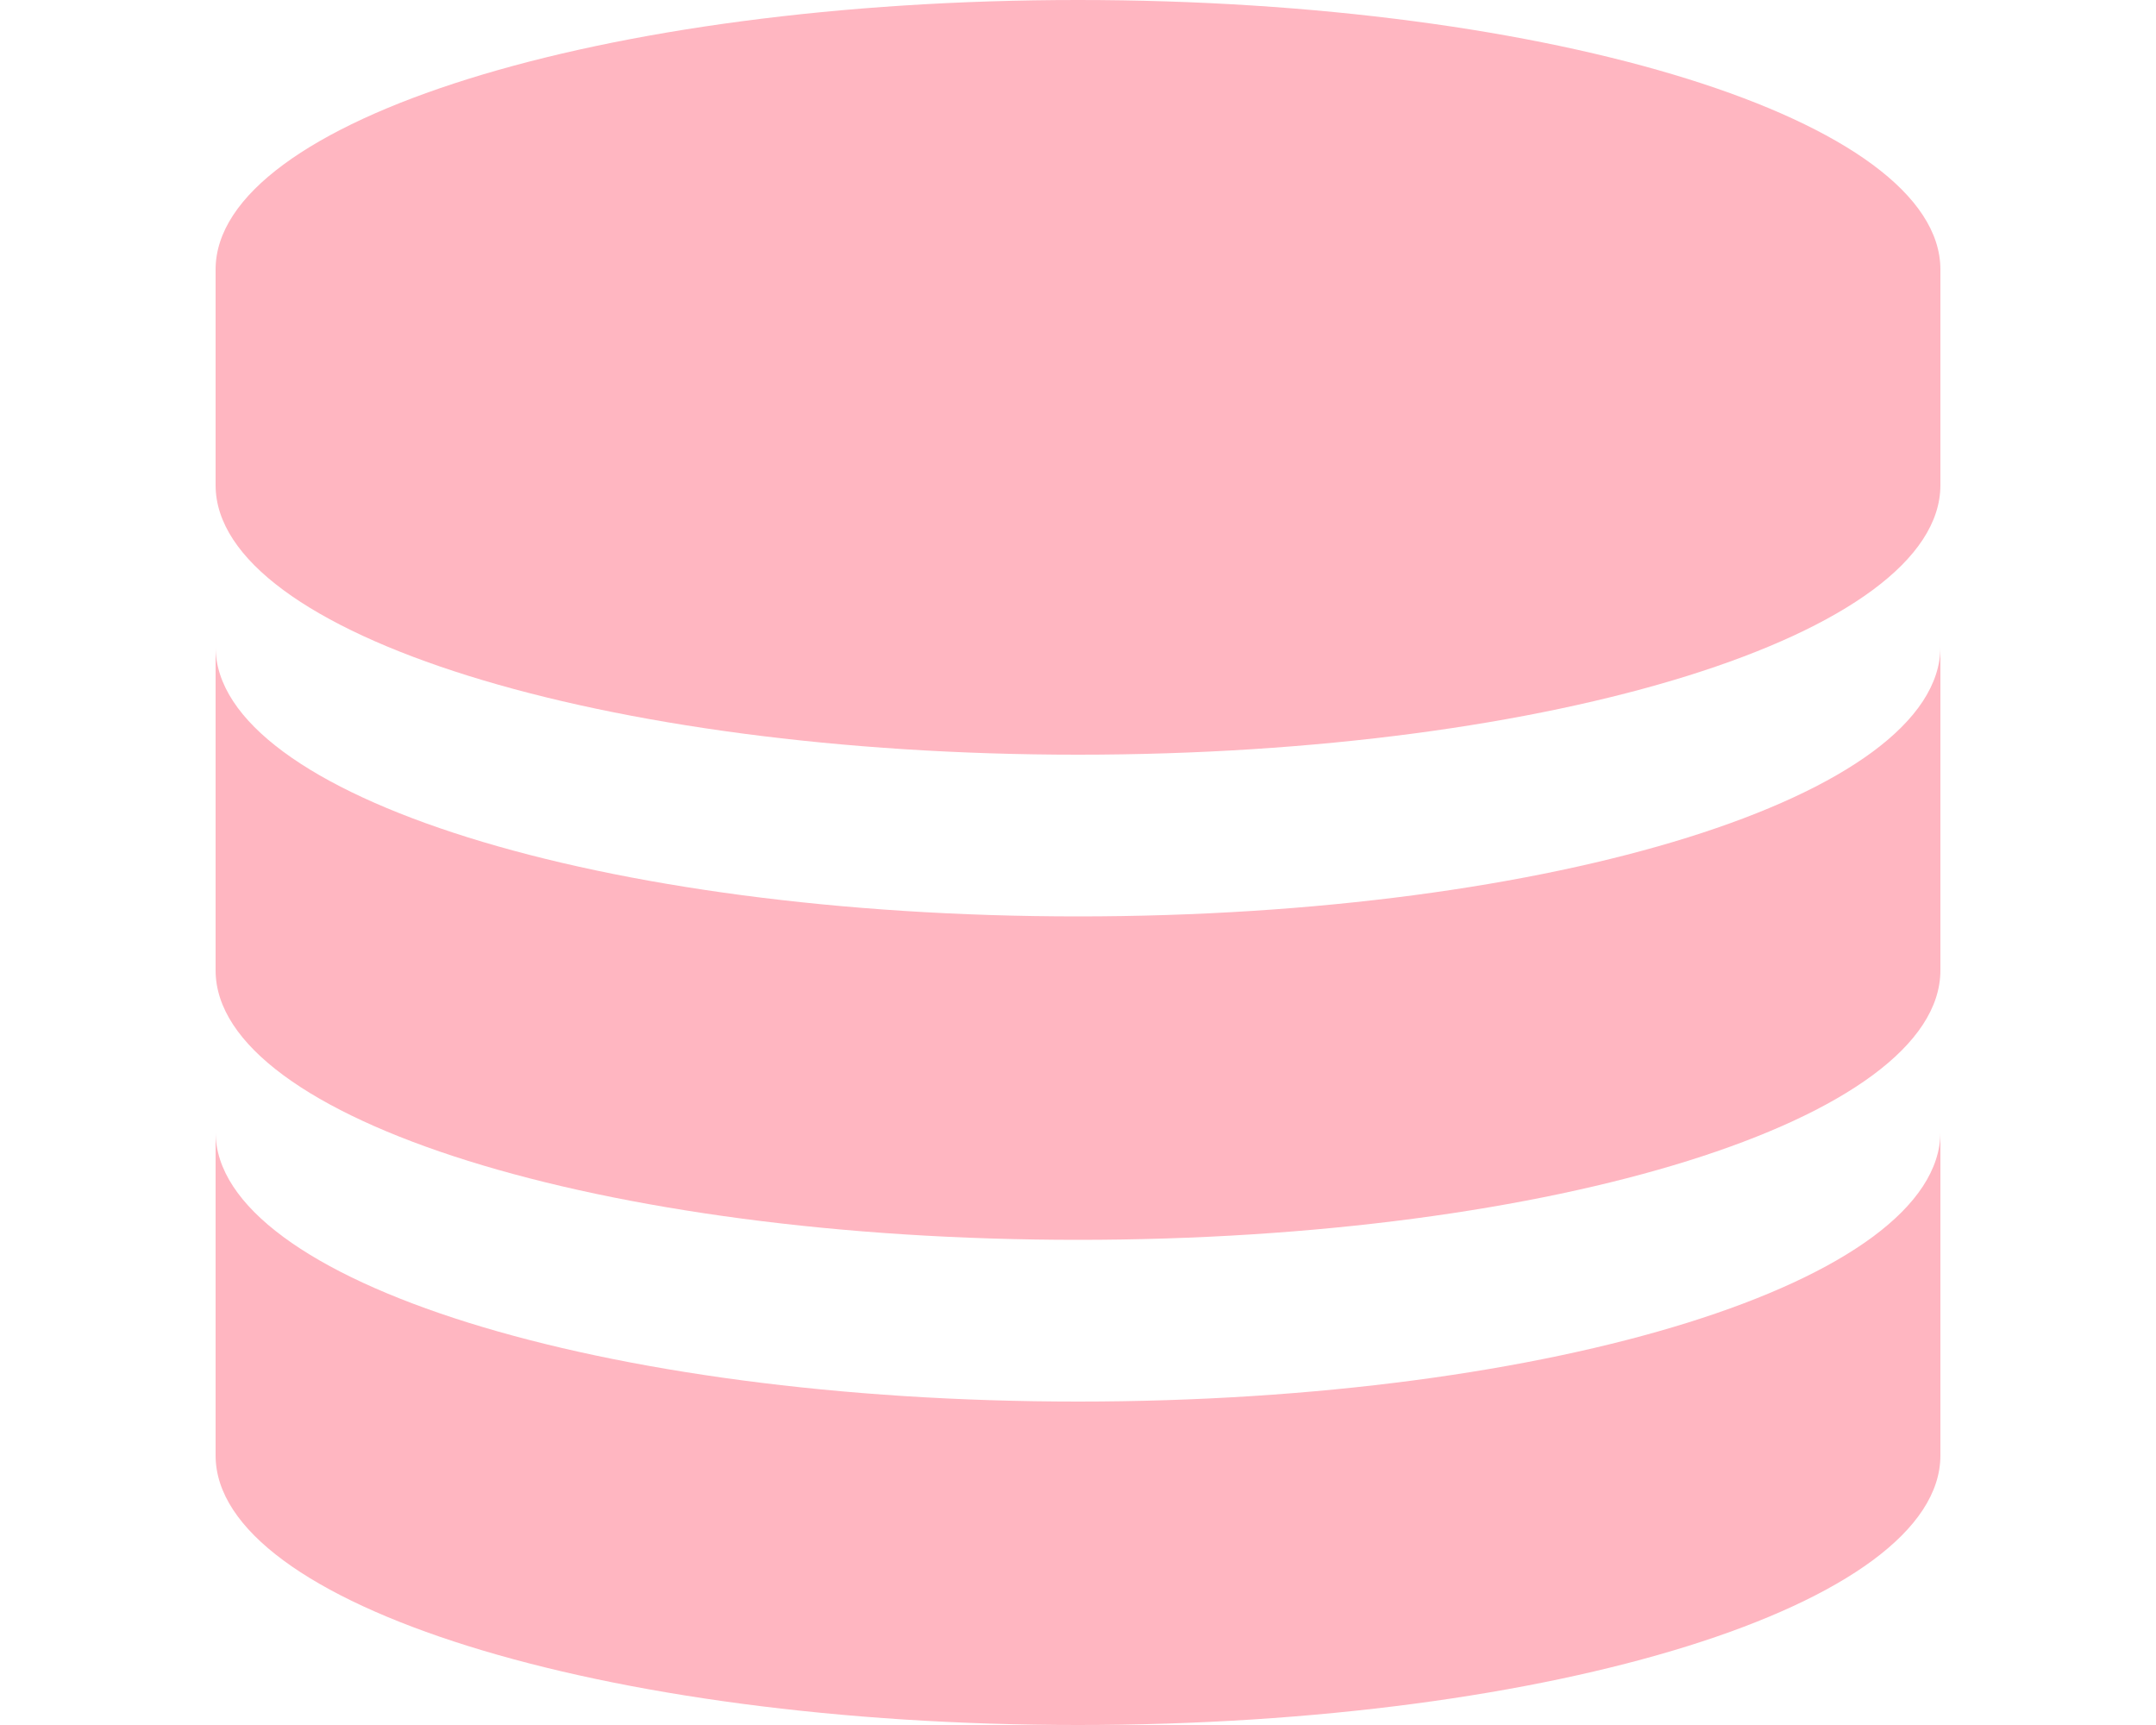
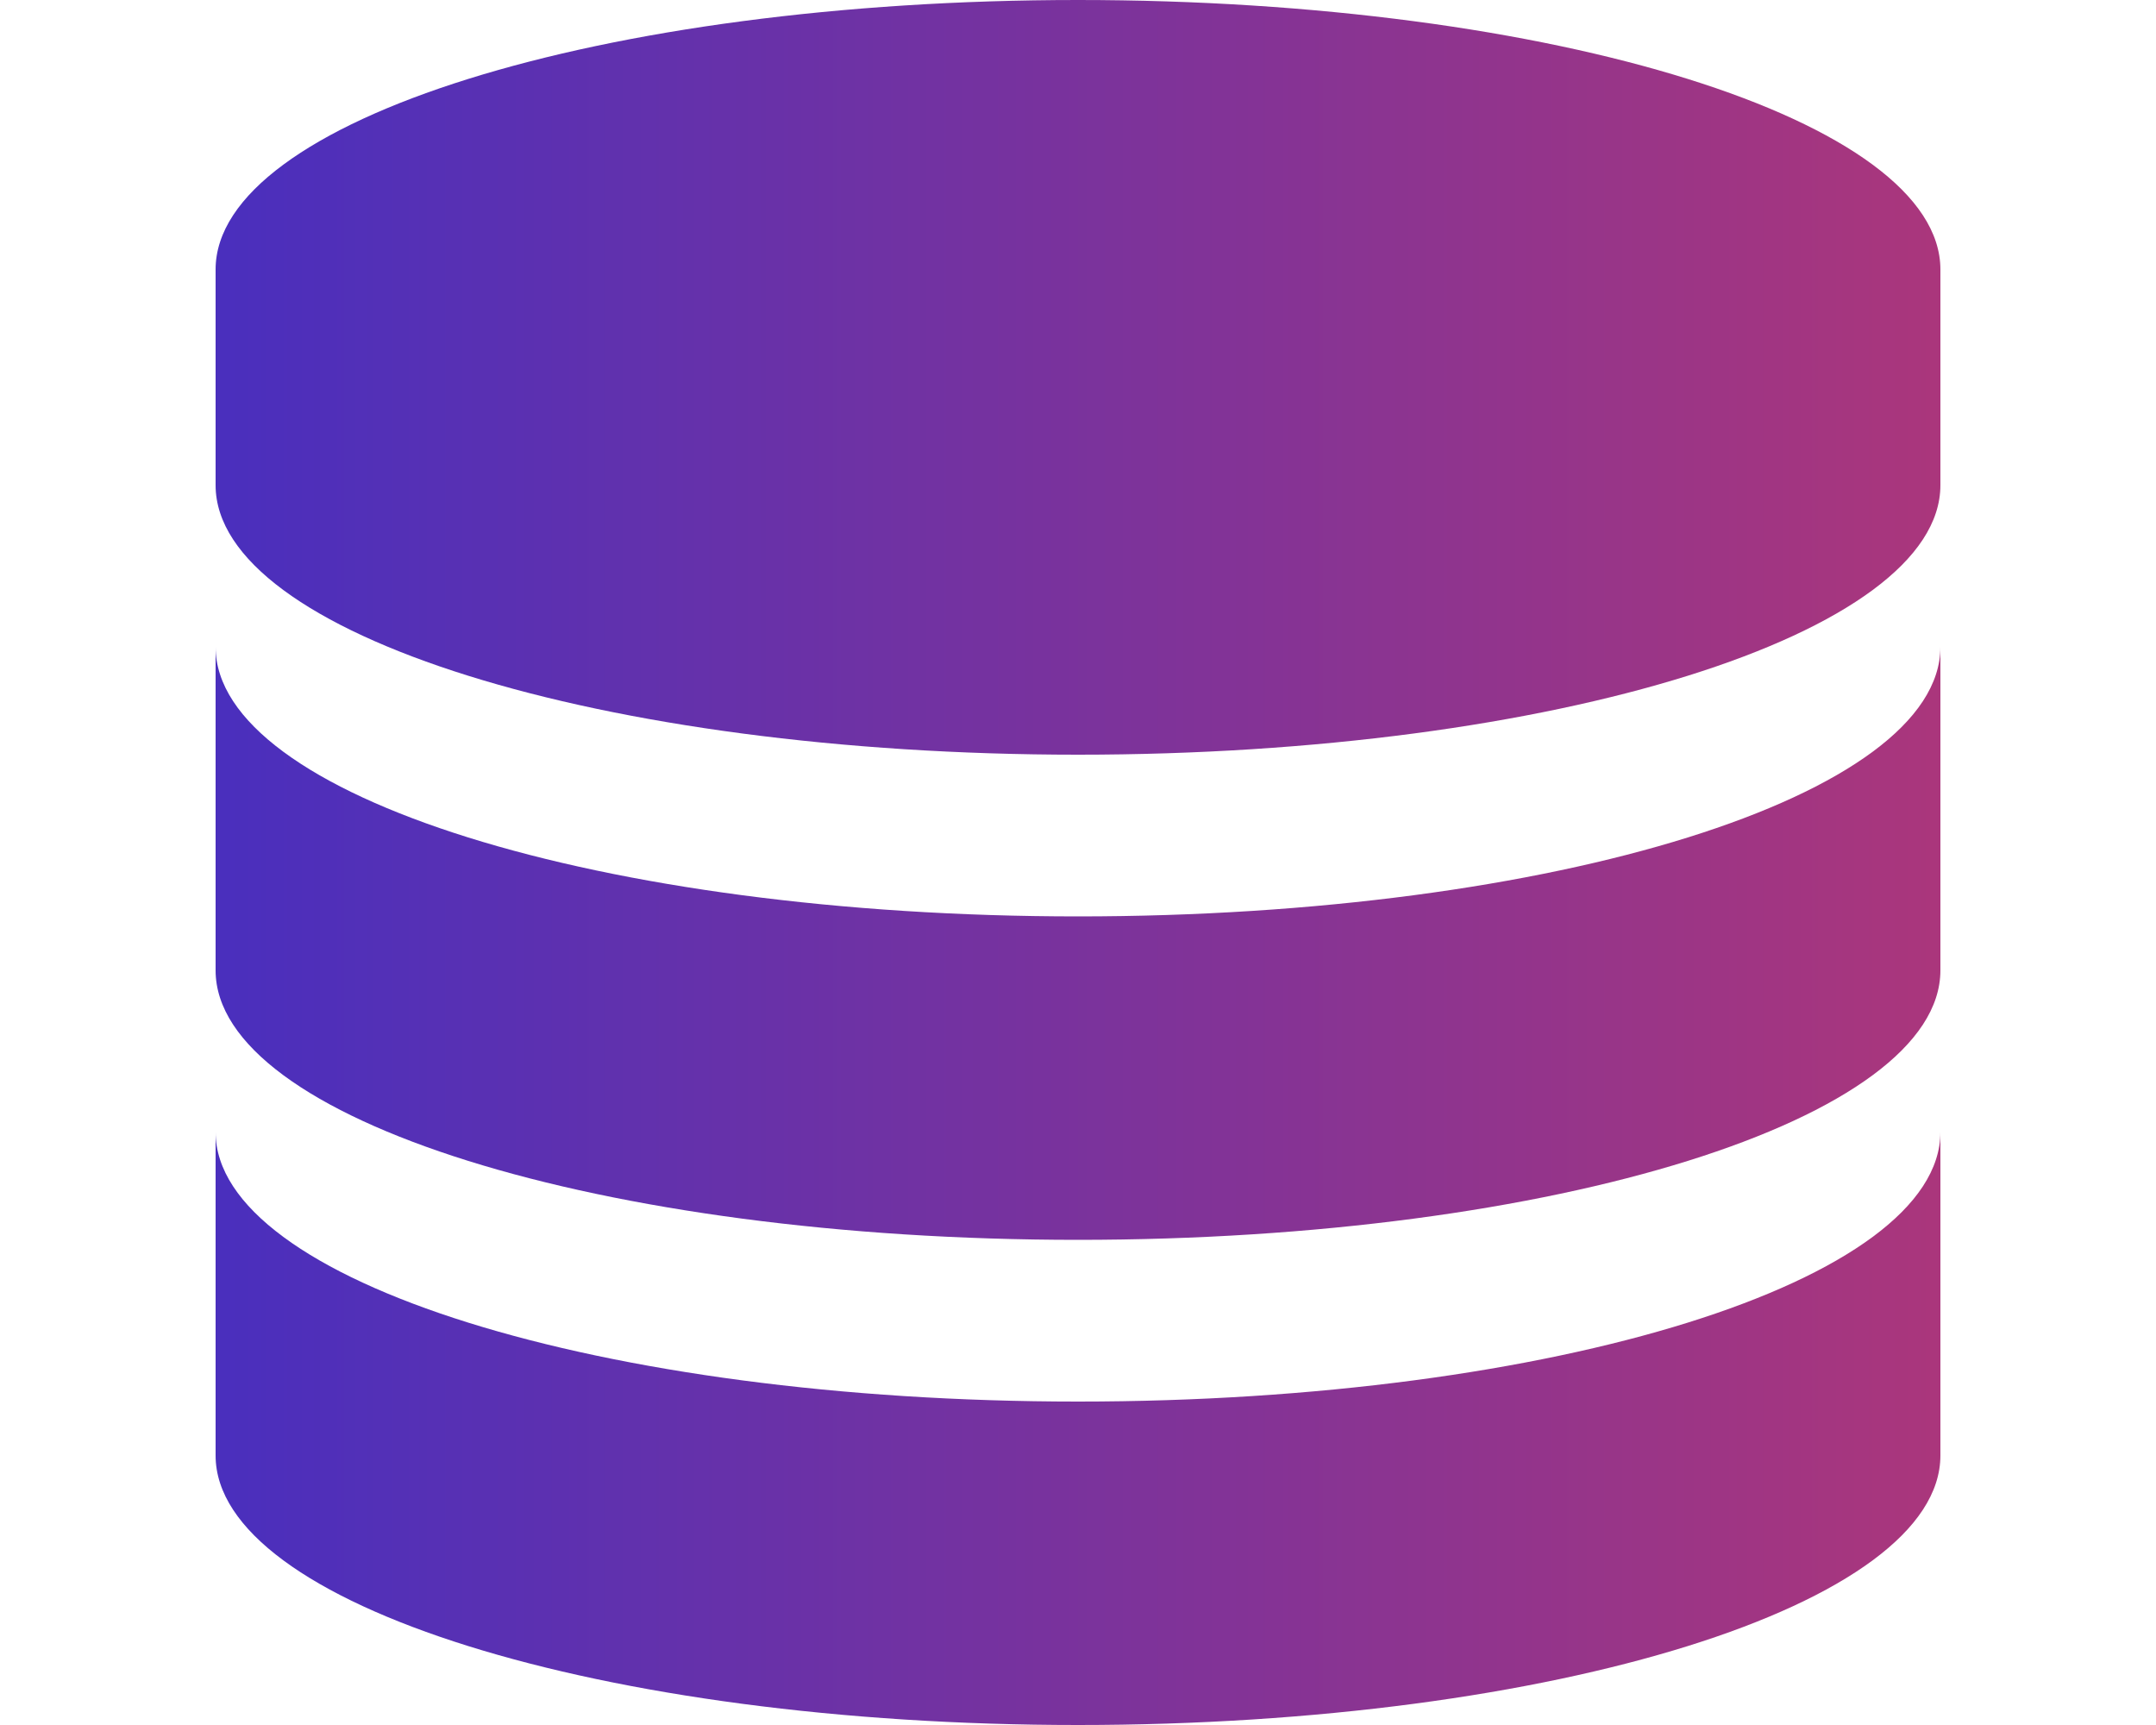
- <svg xmlns="http://www.w3.org/2000/svg" version="1.1" width="40" height="32" viewBox="0 0 32 32" fill="#FFB6C1">
+ <svg xmlns="http://www.w3.org/2000/svg" version="1.1" width="40" height="32" viewBox="0 0 32 32" fill="url(#grad1)">
+   <linearGradient id="grad1" x1="0%" y1="0%" x2="100%" y2="0%">
+     <stop offset="0%" style="stop-color:rgb(74,47,189);stop-opacity:1" />
+     <stop offset="100%" style="stop-color:rgb(170,54,124);stop-opacity:1" />
+   </linearGradient>
  <path d="M16 0c-8.837 0-16 2.239-16 5v4c0 2.761 7.163 5 16 5s16-2.239 16-5v-4c0-2.761-7.163-5-16-5z" />
  <path d="M16 17c-8.837 0-16-2.239-16-5v6c0 2.761 7.163 5 16 5s16-2.239 16-5v-6c0 2.761-7.163 5-16 5z" />
  <path d="M16 26c-8.837 0-16-2.239-16-5v6c0 2.761 7.163 5 16 5s16-2.239 16-5v-6c0 2.761-7.163 5-16 5z" />
</svg>
